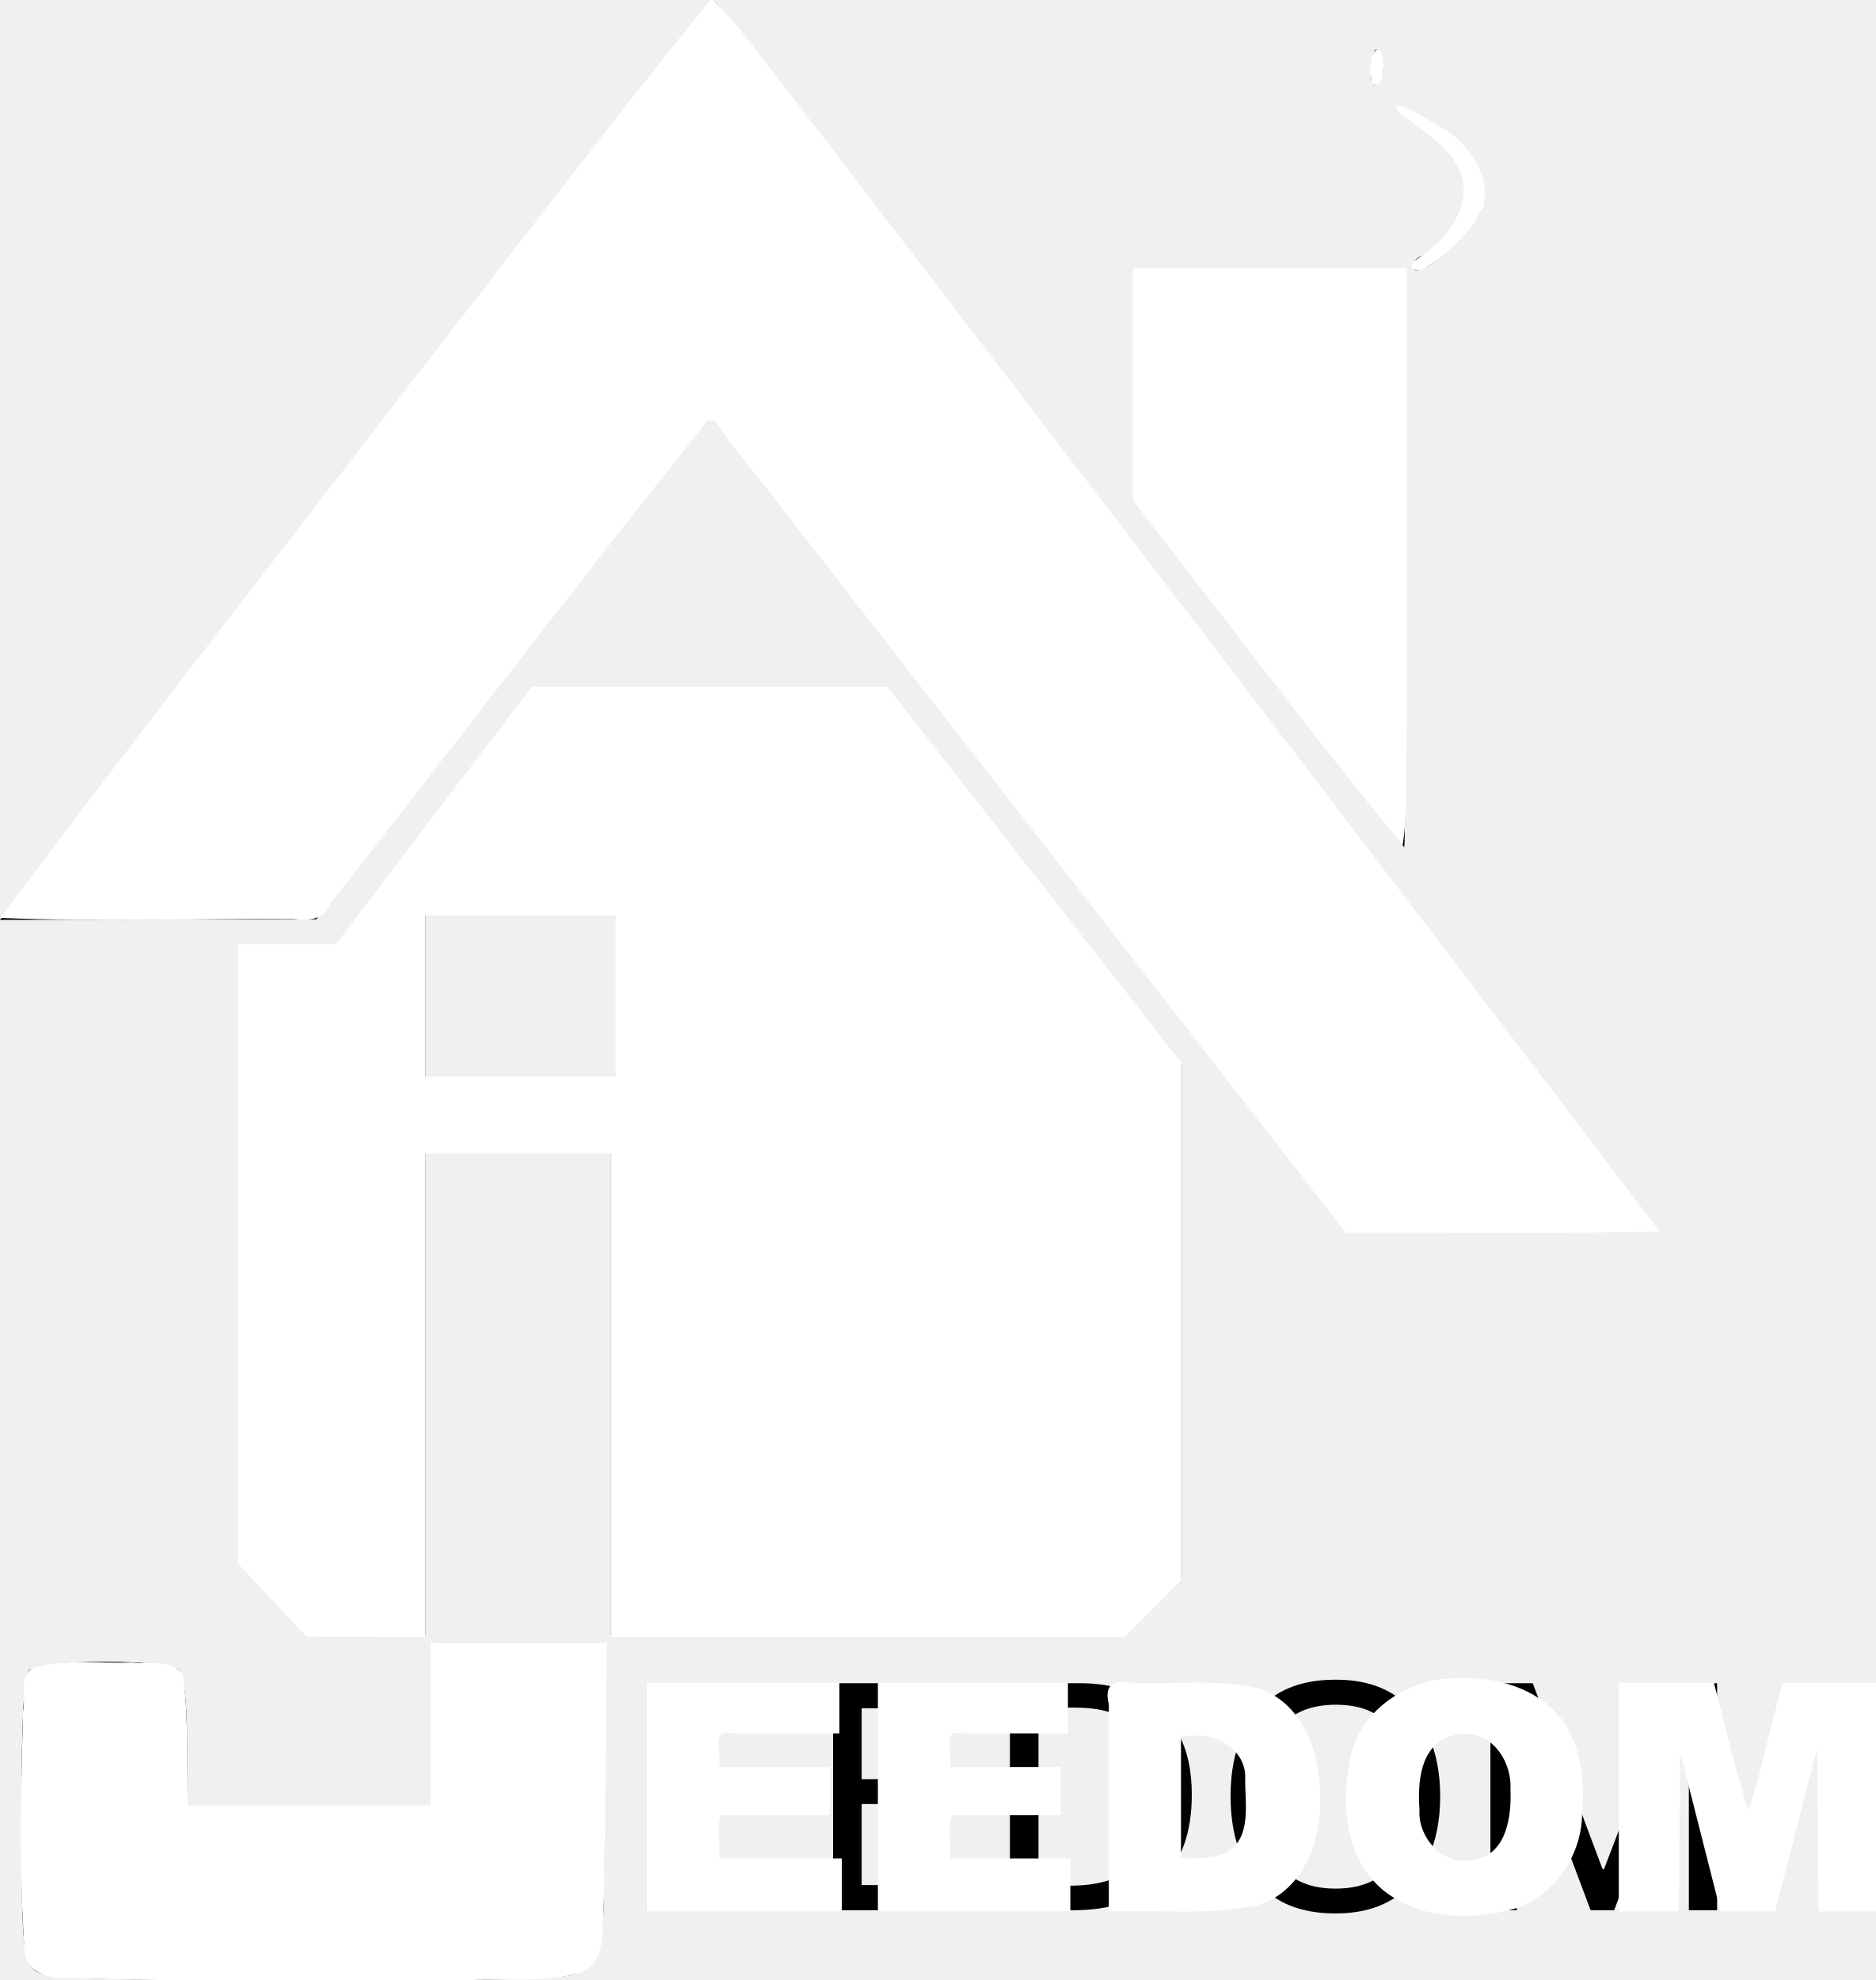
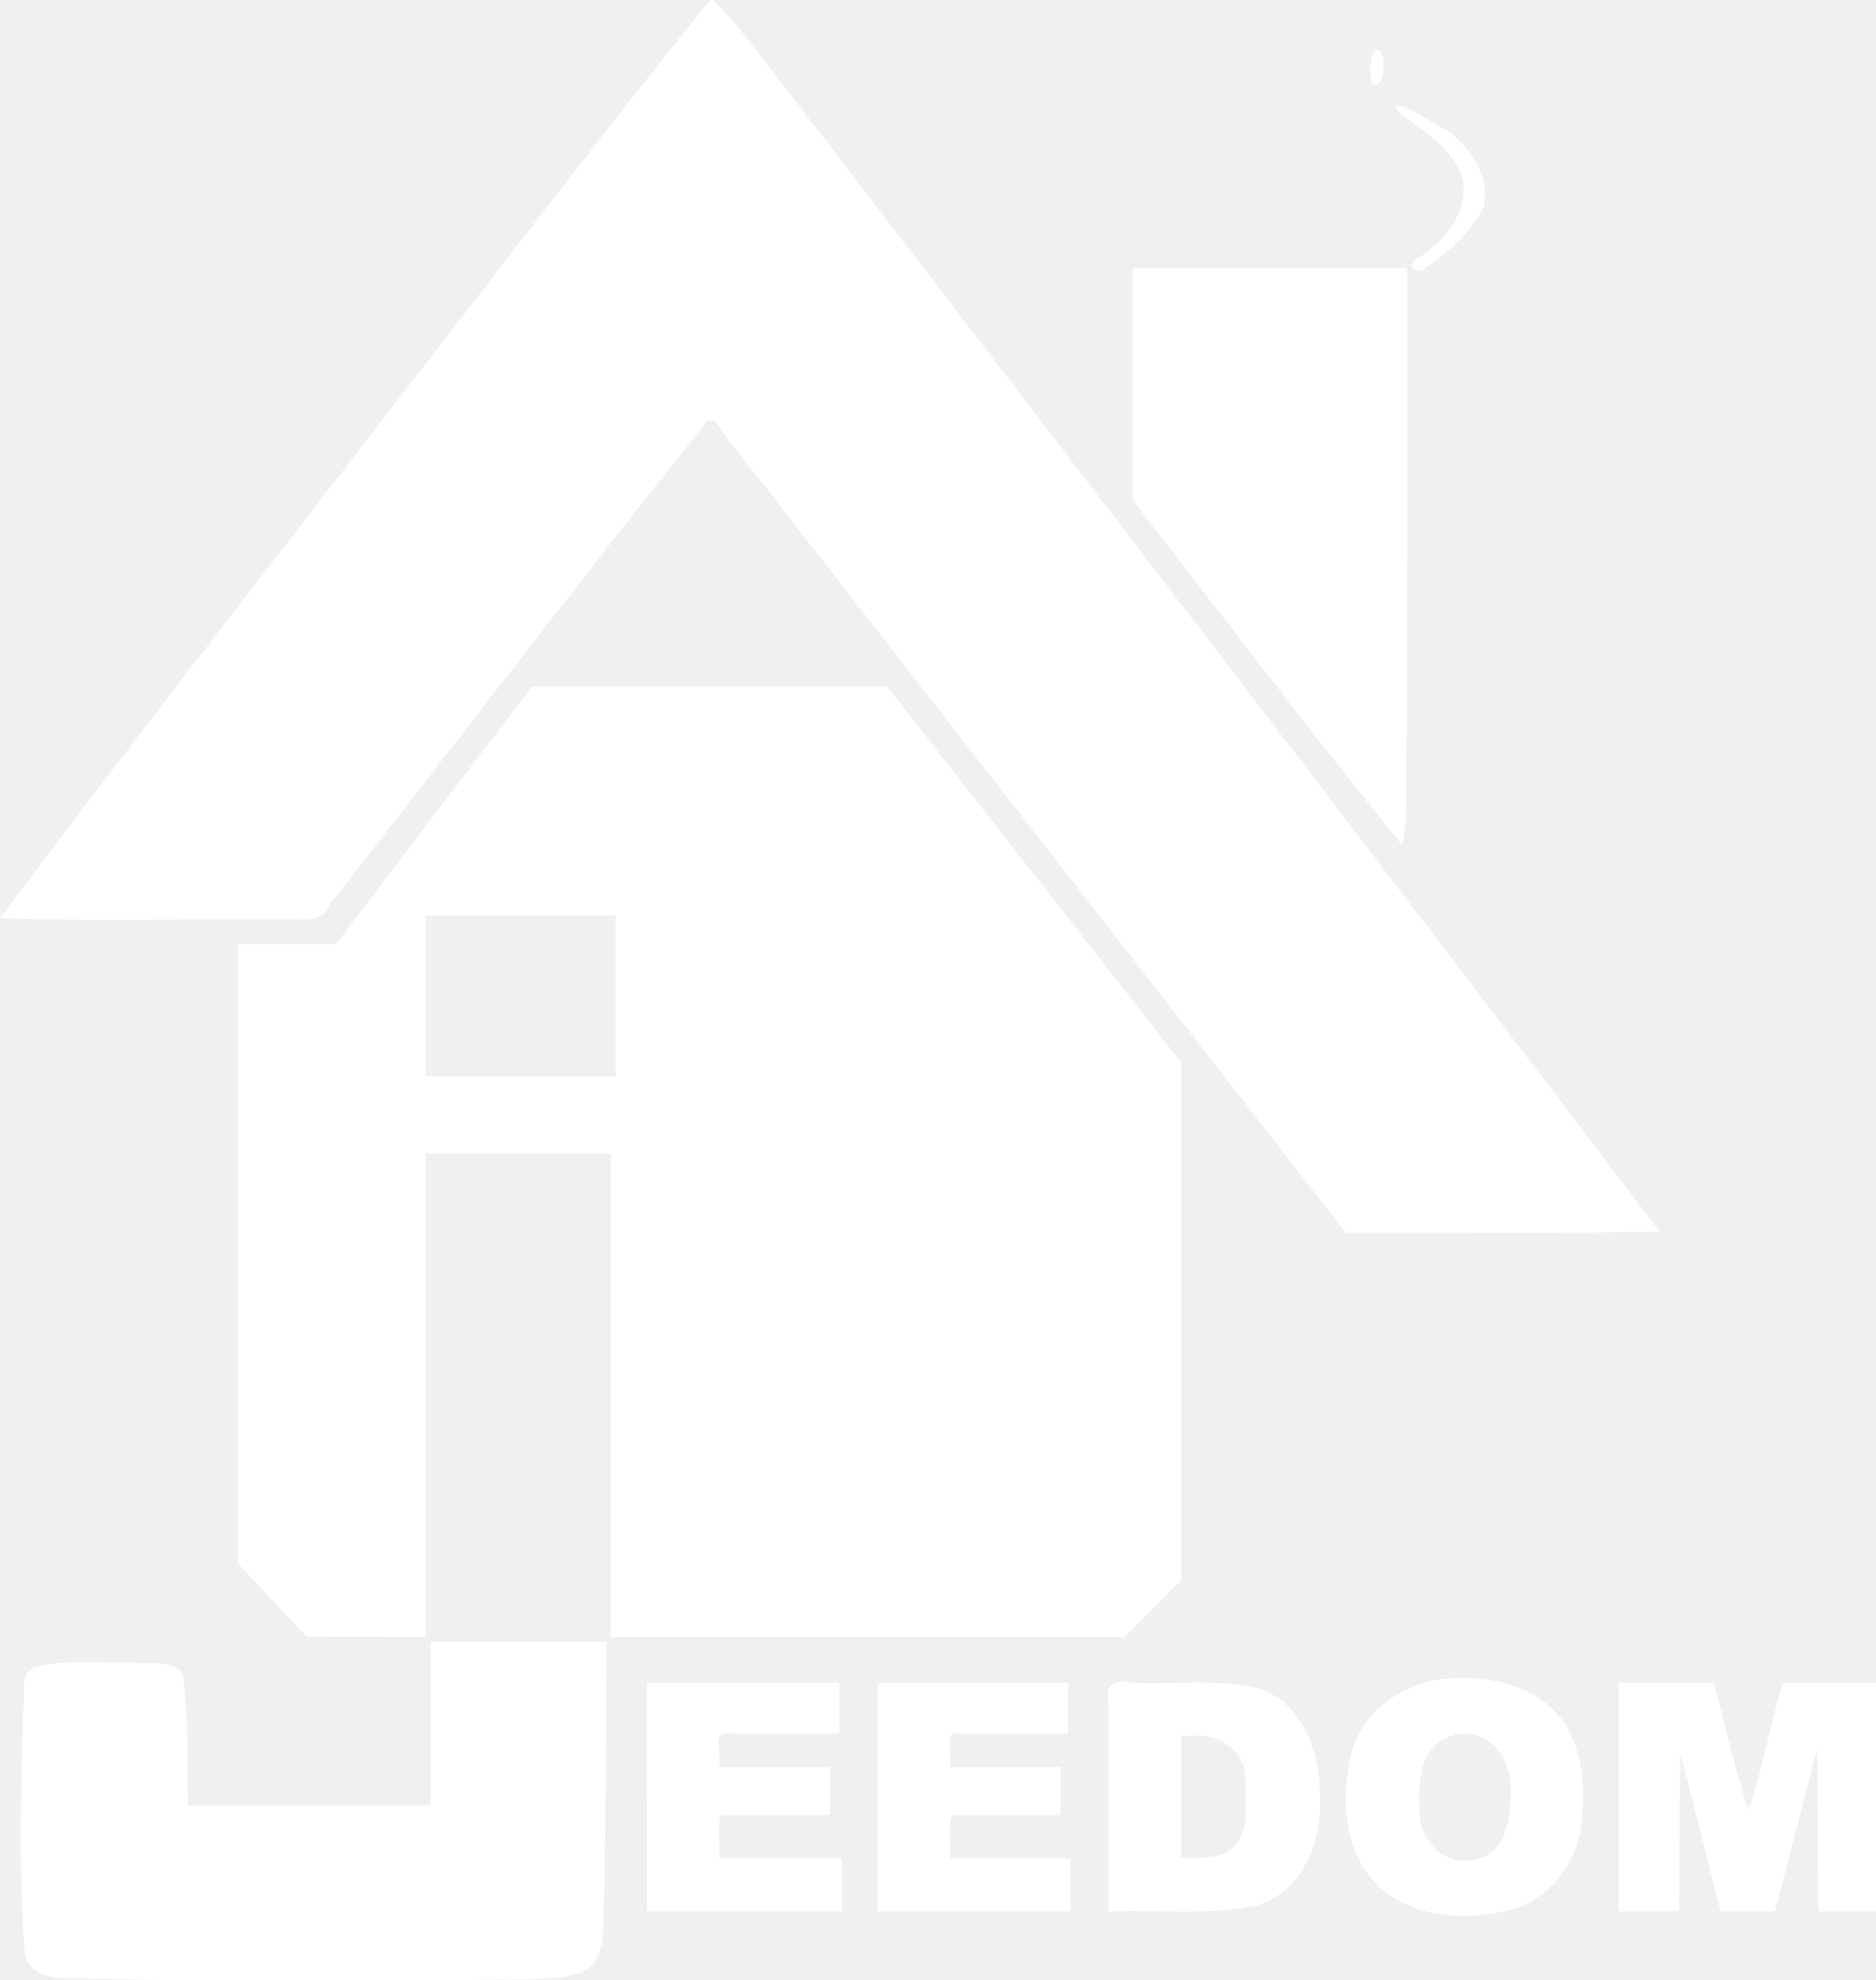
<svg xmlns="http://www.w3.org/2000/svg" width="283.171" height="298.83" id="svg2" version="1.1">
  <defs id="defs4">
    </defs>
  <g id="layer1" transform="translate(-220.3789,-333.7466)">
-     <path style="fill:#000000" d="m 225.271,630.748 c -1.429,-1.579 -1.655,-4.689 -1.655,-22.8 0,-14.978 0.343,-21.314 1.2,-22.171 1.64,-1.64 20.96,-1.64 22.6,0 0.77,0.77 1.2,4.711 1.2,11 l 0,9.8 18.5,0 18.5,0 0,-12.5 0,-12.5 13,0 13,0 0,23.326 c 0,23.089 -0.024,23.348 -2.314,25.5 -2.297,2.158 -2.621,2.174 -42.345,2.174 -37.511,0 -40.135,-0.115 -41.686,-1.829 z m 36.49,-55.611 -5.145,-5.44 0,-46.56 0,-46.56 7.25,-0.002 7.25,-0.002 14.84,-19.498 14.84,-19.498 26.677,0 26.677,0 22.233,28.425 22.233,28.425 0,38.787 0,38.787 -4.208,4.288 -4.208,4.288 -38.792,0 -38.792,0 0,-36.5 0,-36.5 -14,0 -14,0 0,36.5 0,36.5 -8.855,0 -8.855,0 -5.145,-5.44 z m 51.855,-91.06 0,-12.5 -14.5,0 -14.5,0 0,12.5 0,12.5 14.5,0 14.5,0 0,-12.5 z m 62.415,-25.75 c -26.23,-33.688 -47.885,-61.468 -48.121,-61.735 -0.237,-0.267 -1.187,0.484 -2.112,1.669 -0.925,1.185 -14.282,18.372 -29.682,38.194 l -28,36.039 -23.869,0.041 -23.869,0.041 2.832,-3.75 c 16.977,-22.483 103.814,-134.821 104.385,-135.039 0.996,-0.381 0.203,-1.408 130.35,169.039 l 12.79,16.75 -23.506,0 -23.506,0 -47.691,-61.25 z m 35.808,-22.93 -20.223,-26.18 0,-17.32 0,-17.32 20.5,0 20.5,0 0,43.5 c 0,23.925 -0.125,43.5 -0.277,43.5 -0.152,0 -9.377,-11.781 -20.5,-26.18 z m 21.777,-61.753 c 0,-0.513 0.931,-1.228 2.069,-1.589 1.138,-0.361 2.936,-2.079 3.996,-3.817 3.603,-5.909 2.059,-10.919 -4.676,-15.177 -5.609,-3.546 -4.917,-4.57 0.817,-1.209 5.714,3.349 7.765,5.769 8.446,9.969 0.506,3.115 0.088,3.992 -3.871,8.124 -4.193,4.376 -6.781,5.788 -6.781,3.699 z m -6.193,-30.204 c 0.354,-2.409 0.662,-2.777 1.328,-1.586 0.477,0.853 0.594,2.265 0.259,3.137 -1.048,2.73 -2.07,1.731 -1.588,-1.551 z" id="path2892" />
    <text xml:space="preserve" style="font-size:64px;font-style:normal;font-variant:normal;font-weight:normal;font-stretch:normal;fill:#000000;fill-opacity:1;stroke:none;font-family:Arial Black;-inkscape-font-specification:'Arial Black,'" x="122.727" y="265.425" id="text2915" transform="translate(220.3789,333.7466)">
      <tspan id="tspan2917" x="122.727" y="265.425" />
    </text>
-     <text xml:space="preserve" style="font-size:48px;font-style:normal;font-variant:normal;font-weight:normal;font-stretch:normal;fill:#000000;fill-opacity:1;stroke:none;font-family:Arial Black;-inkscape-font-specification:'Arial Black,'" x="314.784" y="622.047" id="text2919">
-       <tspan id="tspan2921" x="314.784" y="622.047">EEDOM</tspan>
-     </text>
-     <path style="fill:#ffffff;fill-opacity:1;stroke:none" d="M 107.209,-0.073 C 92.133,18.619 77.6,37.778 62.83,56.725 41.863,83.967 20.65,111.028 0.039,138.54 14.765,139.129 29.569,138.637 44.325,138.713 c 2.34,0.242 4.524,0.169 5.527,-2.308 18.952,-24.261 37.65,-48.732 56.831,-72.807 1.559,-1.205 2.787,2.943 4.21,3.943 30.751,39.5 61.565,78.951 92.242,118.507 15.793,-0.068 31.598,0.194 47.384,-0.182 C 206.843,128.397 162.954,71.087 118.993,13.834 115.206,9.207 111.863,4.106 107.561,-0.039 107.457,-0.093 107.32,-0.126 107.209,-0.073 z" id="path2822" transform="translate(220.3789,333.7466)" />
+     <path style="fill:#ffffff;fill-opacity:1;stroke:none" d="m 327.588,333.673 c -15.077,18.692 -29.609,37.851 -44.379,56.798 -20.967,27.243 -42.18,54.303 -62.792,81.815 14.726,0.589 29.531,0.098 44.286,0.173 2.34,0.242 4.524,0.169 5.527,-2.308 18.952,-24.261 37.65,-48.732 56.831,-72.807 1.559,-1.205 2.787,2.943 4.21,3.943 30.751,39.5 61.565,78.951 92.242,118.507 15.793,-0.068 31.598,0.194 47.384,-0.182 -43.676,-57.47 -87.565,-114.78 -131.527,-172.033 -3.787,-4.627 -7.13,-9.728 -11.432,-13.873 -0.104,-0.054 -0.241,-0.087 -0.352,-0.034 z" id="path2822" />
    <path style="fill:#ffffff;fill-opacity:1;stroke:none" d="m 171.001,58.022 c 0,5.844 0,11.687 0,17.531 13.545,17.372 26.814,34.975 40.701,52.071 0.888,-5.186 0.401,-10.668 0.626,-15.965 0.111,-23.726 0.049,-47.452 0.066,-71.179 -13.798,0 -27.595,0 -41.393,0 0,5.847 0,11.695 0,17.542 z" id="path2824" transform="translate(220.3789,333.7466)" />
    <path style="fill:#ffffff;fill-opacity:1;stroke:none" d="m 210.783,15.858 c -0.428,1.135 1.737,1.892 2.377,2.659 3.824,2.657 8.876,6.463 7.551,11.797 -0.773,4.057 -3.958,6.984 -7.285,9.077 -1.077,1.151 0.756,1.98 1.634,1.135 3.567,-2.367 6.948,-5.459 8.907,-9.304 1.009,-5.093 -2.454,-9.913 -6.819,-12.209 -2.025,-1.163 -4.044,-2.717 -6.366,-3.154 z" id="path2826" transform="translate(220.3789,333.7466)" />
    <path style="fill:#ffffff;fill-opacity:1;stroke:none" d="m 207.776,7.45 c -1.231,1.225 -0.972,3.643 -0.692,5.22 1.597,0.776 1.806,-2.051 1.747,-3.098 -0.092,-0.689 -0.117,-2.079 -1.055,-2.122 z" id="path2828" transform="translate(220.3789,333.7466)" />
    <path style="fill:#ffffff;fill-opacity:1;stroke:none" d="m 65.476,123.085 c -4.928,6.475 -9.857,12.951 -14.785,19.426 -4.921,0 -9.841,0 -14.762,0 0.01,31.166 0.013,62.332 0.011,93.498 3.449,3.666 6.894,7.335 10.337,11.006 5.991,0.023 11.982,0.045 17.973,0.068 0,-24.328 0,-48.655 0,-72.983 9.32,0 18.639,0 27.959,0 0,24.328 0,48.655 0,72.983 25.844,0 51.689,0 77.533,0 2.846,-2.842 5.687,-5.69 8.521,-8.544 0,-26.071 0,-52.142 0,-78.214 -14.781,-18.889 -29.562,-37.777 -44.343,-56.666 -17.89,0 -35.78,0 -53.67,0 -4.925,6.475 -9.849,12.951 -14.774,19.426 z m 13.117,15.069 c 4.781,0 9.562,0 14.342,0 0,8.109 0,16.218 0,24.328 -9.562,0 -19.123,0 -28.685,0 0,-8.109 0,-16.218 0,-24.328 4.781,0 9.562,0 14.342,0 z" id="path2830" transform="translate(220.3789,333.7466)" />
    <path style="fill:#ffffff;fill-opacity:1;stroke:none" d="m 64.976,260.155 c 0,4.115 0,8.23 0,12.345 -12.202,0 -24.403,0 -36.605,0 -0.284,-6.59 0.199,-13.293 -0.772,-19.812 -1.619,-2.35 -5.127,-1.403 -7.568,-1.765 -4.987,0.155 -10.142,-0.539 -15.012,0.71 -2.189,1.35 -1.093,4.516 -1.543,6.649 -0.31,12.06 -0.621,24.17 0.238,36.208 0.248,3.195 3.625,4.15 6.32,4.051 20.338,0.618 40.699,0.337 61.046,0.306 5.632,-0.29 11.505,0.455 16.952,-1.214 3.807,-2.188 2.814,-7.233 3.154,-10.915 0.239,-12.968 0.236,-25.939 0.375,-38.909 -8.862,0 -17.724,0 -26.586,0 0,4.115 0,8.23 0,12.345 z" id="path2832" transform="translate(220.3789,333.7466)" />
    <path style="fill:#ffffff;fill-opacity:1;stroke:none" d="m 97.655,271.229 c 0,5.749 0,11.498 0,17.247 9.804,0 19.607,0 29.411,0 0,-2.663 0,-5.325 0,-7.988 -6.173,0 -12.345,0 -18.518,0 0.237,-2.063 -0.477,-5.077 0.363,-6.536 5.446,0 10.893,0 16.339,0 0,-2.421 0,-4.841 0,-7.262 -5.567,0 -11.135,0 -16.703,0 0.451,-1.849 -1.303,-5.903 1.815,-5.083 5.446,0 10.893,0 16.339,0 0,-2.542 0,-5.083 0,-7.625 -9.683,0 -19.365,0 -29.048,0 0,5.749 0,11.498 0,17.247 z" id="path2834" transform="translate(220.3789,333.7466)" />
    <path style="fill:#ffffff;fill-opacity:1;stroke:none" d="m 132.513,271.229 c 0,5.749 0,11.498 0,17.247 9.683,0 19.365,0 29.048,0 0,-2.663 0,-5.325 0,-7.988 -6.052,0 -12.103,0 -18.155,0 0.237,-2.063 -0.478,-5.077 0.363,-6.536 5.446,0 10.893,0 16.339,0 0,-2.421 0,-4.841 0,-7.262 -5.568,0 -11.135,0 -16.703,0 0.451,-1.849 -1.303,-5.903 1.815,-5.083 5.325,0 10.651,0 15.976,0 0,-2.542 0,-5.083 0,-7.625 -9.562,0 -19.123,0 -28.685,0 0,5.749 0,11.498 0,17.247 z" id="path2836" transform="translate(220.3789,333.7466)" />
-     <path style="fill:#ffffff;fill-opacity:1;stroke:none" d="m 167.37,271.229 c 0,5.749 0,11.498 0,17.247 7.62,-0.27 15.421,0.704 22.904,-1.063 6.615,-2.308 9.307,-9.95 8.97,-16.434 0.023,-6.51 -2.665,-14.183 -9.509,-16.215 -6.148,-1.378 -12.558,-0.528 -18.813,-0.783 -2.823,-0.55 -4.298,0.248 -3.552,3.268 0,4.66 0,9.32 0,13.979 z m 12.799,-9.259 c 3.855,-0.348 8.036,2.398 7.784,6.581 -0.031,3.666 0.994,8.686 -2.689,10.972 -2.16,1.045 -4.659,0.944 -7.001,0.964 0,-6.173 0,-12.345 0,-18.518 0.635,0 1.271,0 1.906,0 z" id="path2838" transform="translate(220.3789,333.7466)" />
+     <path style="fill:#ffffff;fill-opacity:1;stroke:none" d="m 387.749,604.976 c 0,5.749 0,11.498 0,17.247 7.62,-0.27 15.421,0.704 22.904,-1.063 6.615,-2.308 9.307,-9.95 8.97,-16.434 0.023,-6.51 -2.665,-14.183 -9.509,-16.215 -6.148,-1.378 -12.558,-0.528 -18.813,-0.783 -2.823,-0.55 -4.298,0.248 -3.552,3.268 0,4.66 0,9.32 0,13.979 z m 12.799,-9.259 c 3.855,-0.348 8.036,2.398 7.784,6.581 -0.031,3.666 0.994,8.686 -2.689,10.972 -2.16,1.045 -4.659,0.944 -7.001,0.964 0,-6.173 0,-12.345 0,-18.518 0.635,0 1.271,0 1.906,0 z" id="path2838" />
    <path style="fill:#ffffff;fill-opacity:1;stroke:none" d="m 219.94,253.279 c -7.113,-0.04 -14.336,4.464 -16.033,11.642 -1.565,6.976 -1.011,15.508 4.905,20.377 5.468,4.417 13.29,4.579 19.808,2.782 6.075,-2.006 10.212,-8.152 10.189,-14.501 0.561,-6.106 -0.571,-13.124 -5.968,-16.873 -3.683,-2.721 -8.412,-3.556 -12.901,-3.427 z m 1.384,8.363 c 4.298,0.184 6.902,4.47 6.672,8.465 0.175,4.006 -0.584,9.719 -5.378,10.553 -4.492,1.234 -8.644,-3.135 -8.354,-7.522 -0.296,-4.082 0.061,-9.665 4.734,-11.098 0.737,-0.289 1.534,-0.429 2.326,-0.397 z" id="path2840" transform="translate(220.3789,333.7466)" />
    <path style="fill:#ffffff;fill-opacity:1;stroke:none" d="m 244.347,271.229 c 0,5.749 0,11.498 0,17.247 3.022,0 6.044,0 9.066,0 0.07,-8.007 0.135,-16.014 0.193,-24.021 2.033,8.007 4.068,16.015 6.105,24.021 2.735,0 5.469,0 8.204,0 2.212,-8.22 4.258,-16.483 6.388,-24.725 0.058,8.242 0.123,16.483 0.193,24.725 2.901,0 5.802,0 8.703,0 0,-11.498 0,-22.996 0,-34.494 -4.709,0 -9.418,0 -14.127,0 -1.784,6.393 -3.147,13.092 -5.14,19.312 -2.093,-6.333 -3.498,-12.874 -5.231,-19.312 -4.785,0 -9.569,0 -14.354,0 0,5.749 0,11.498 0,17.247 z" id="path2842" transform="translate(220.3789,333.7466)" />
  </g>
</svg>
